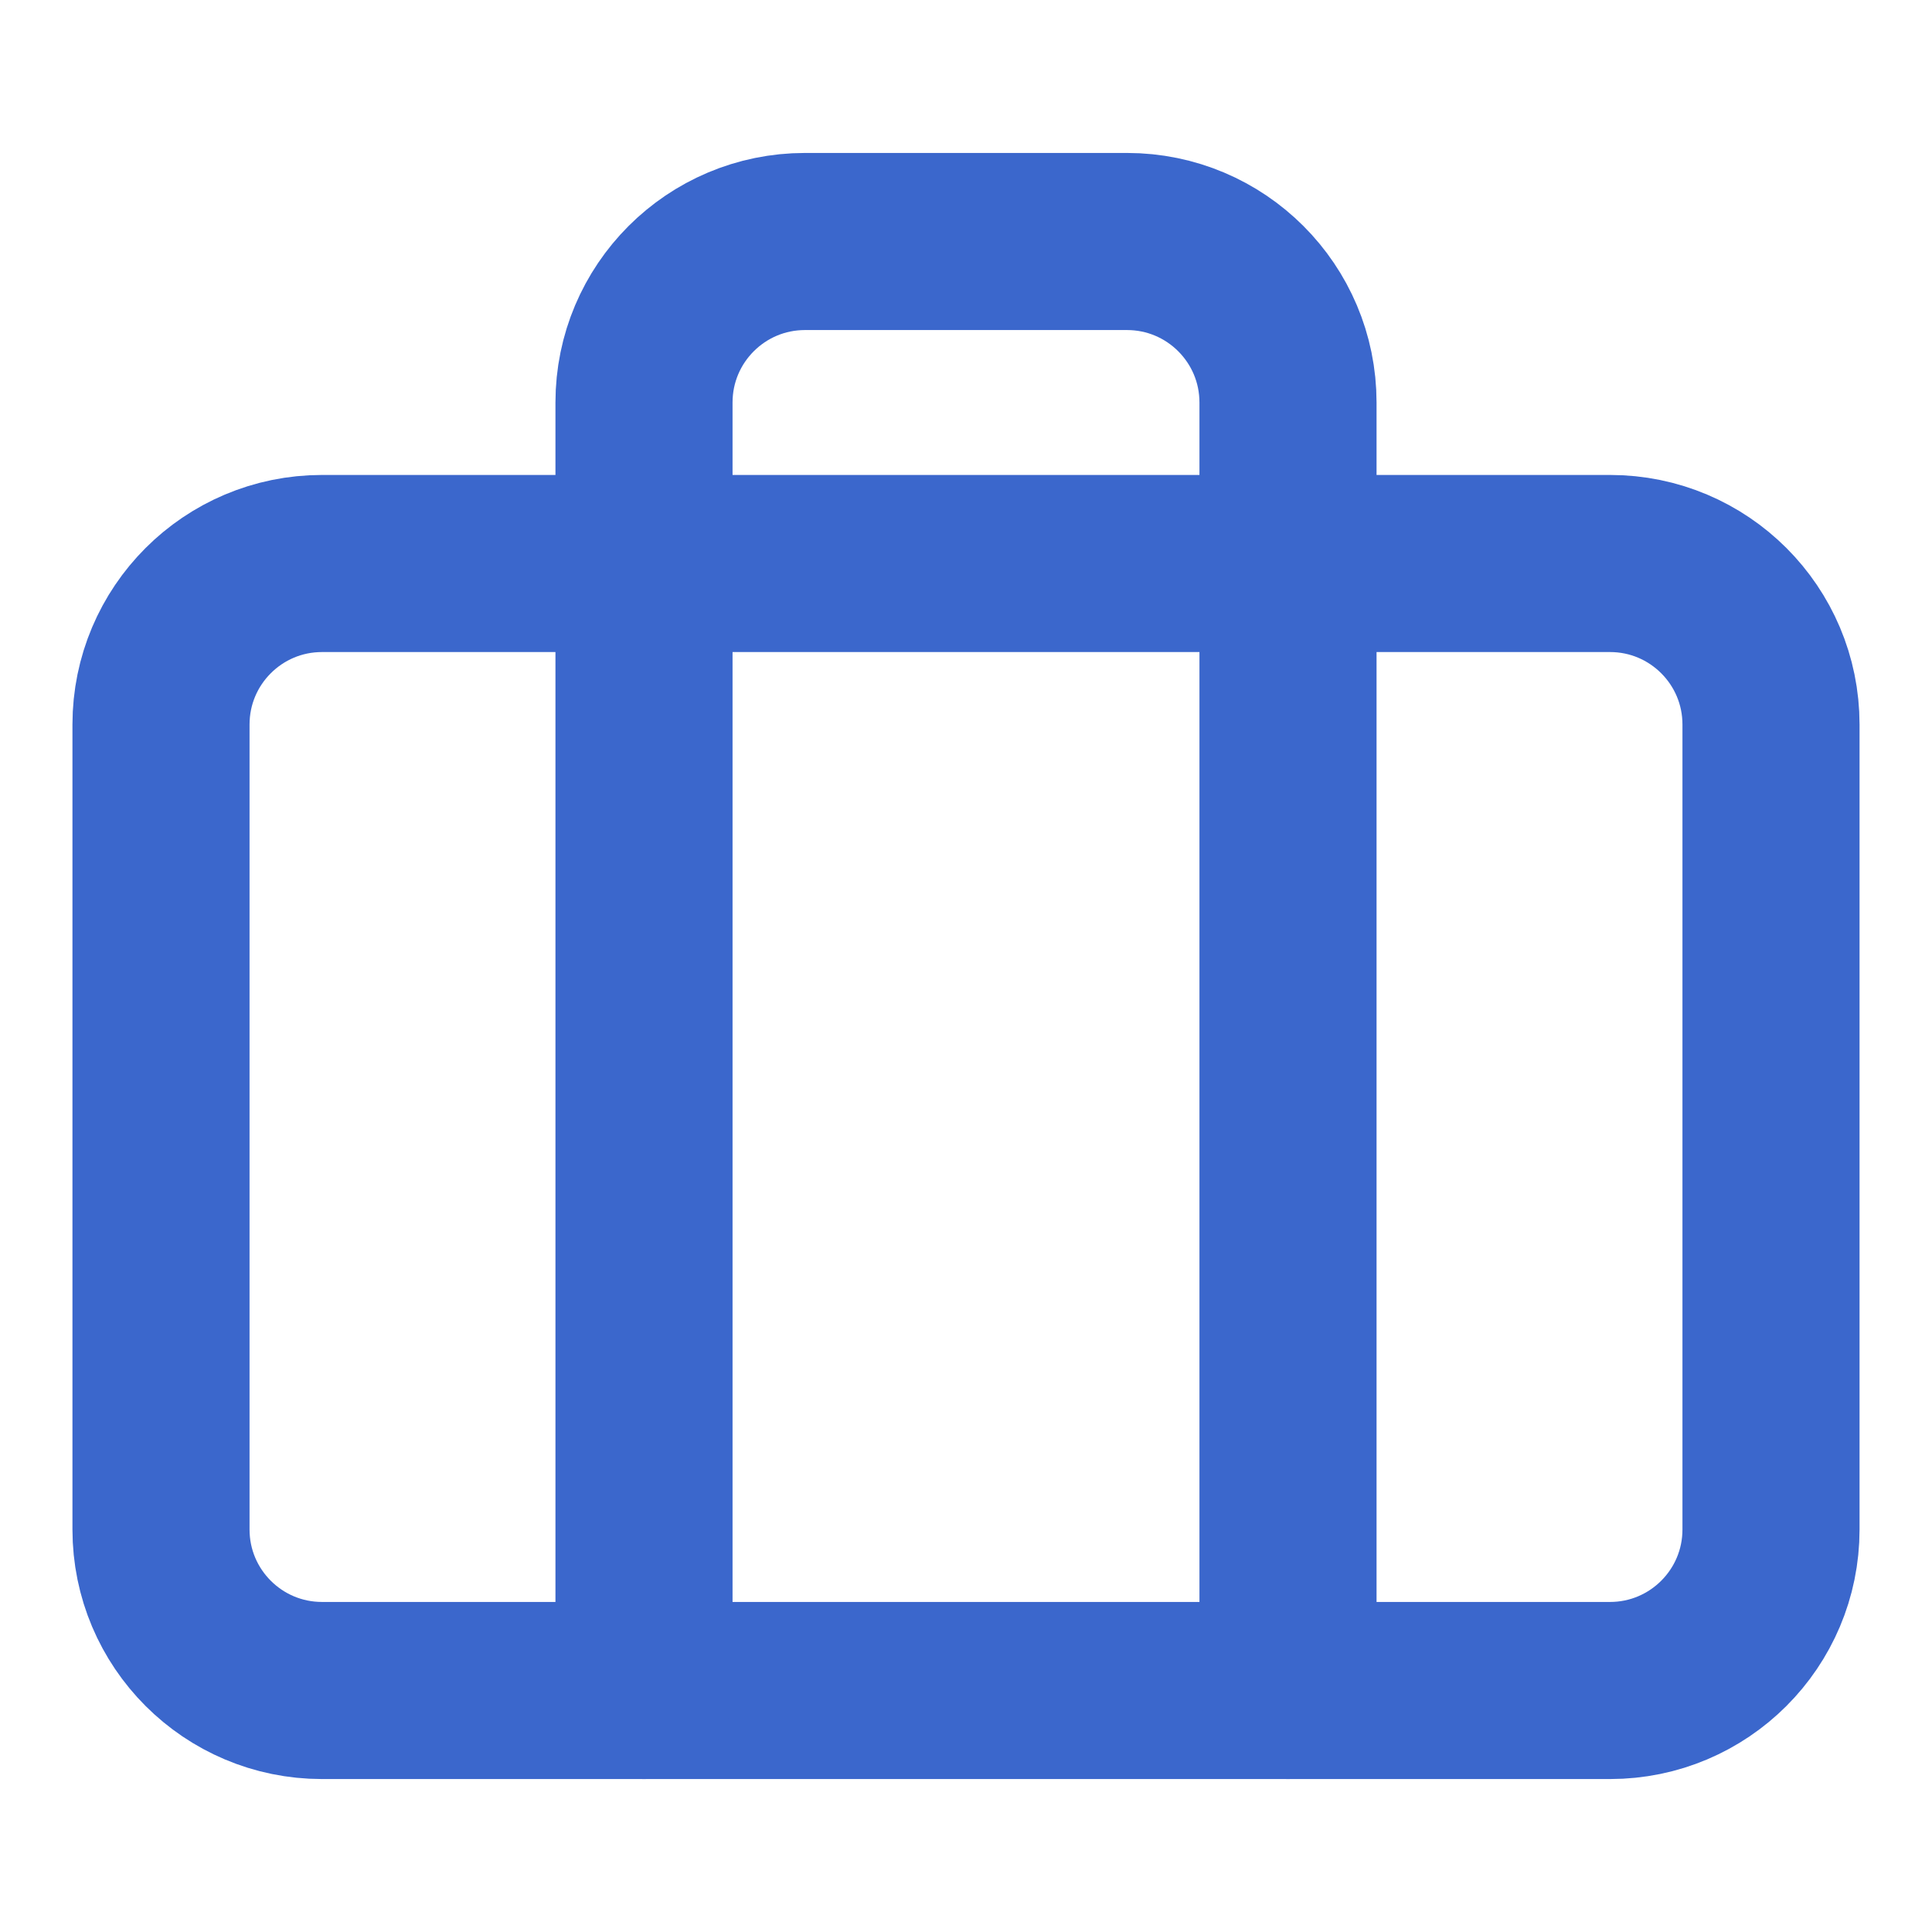
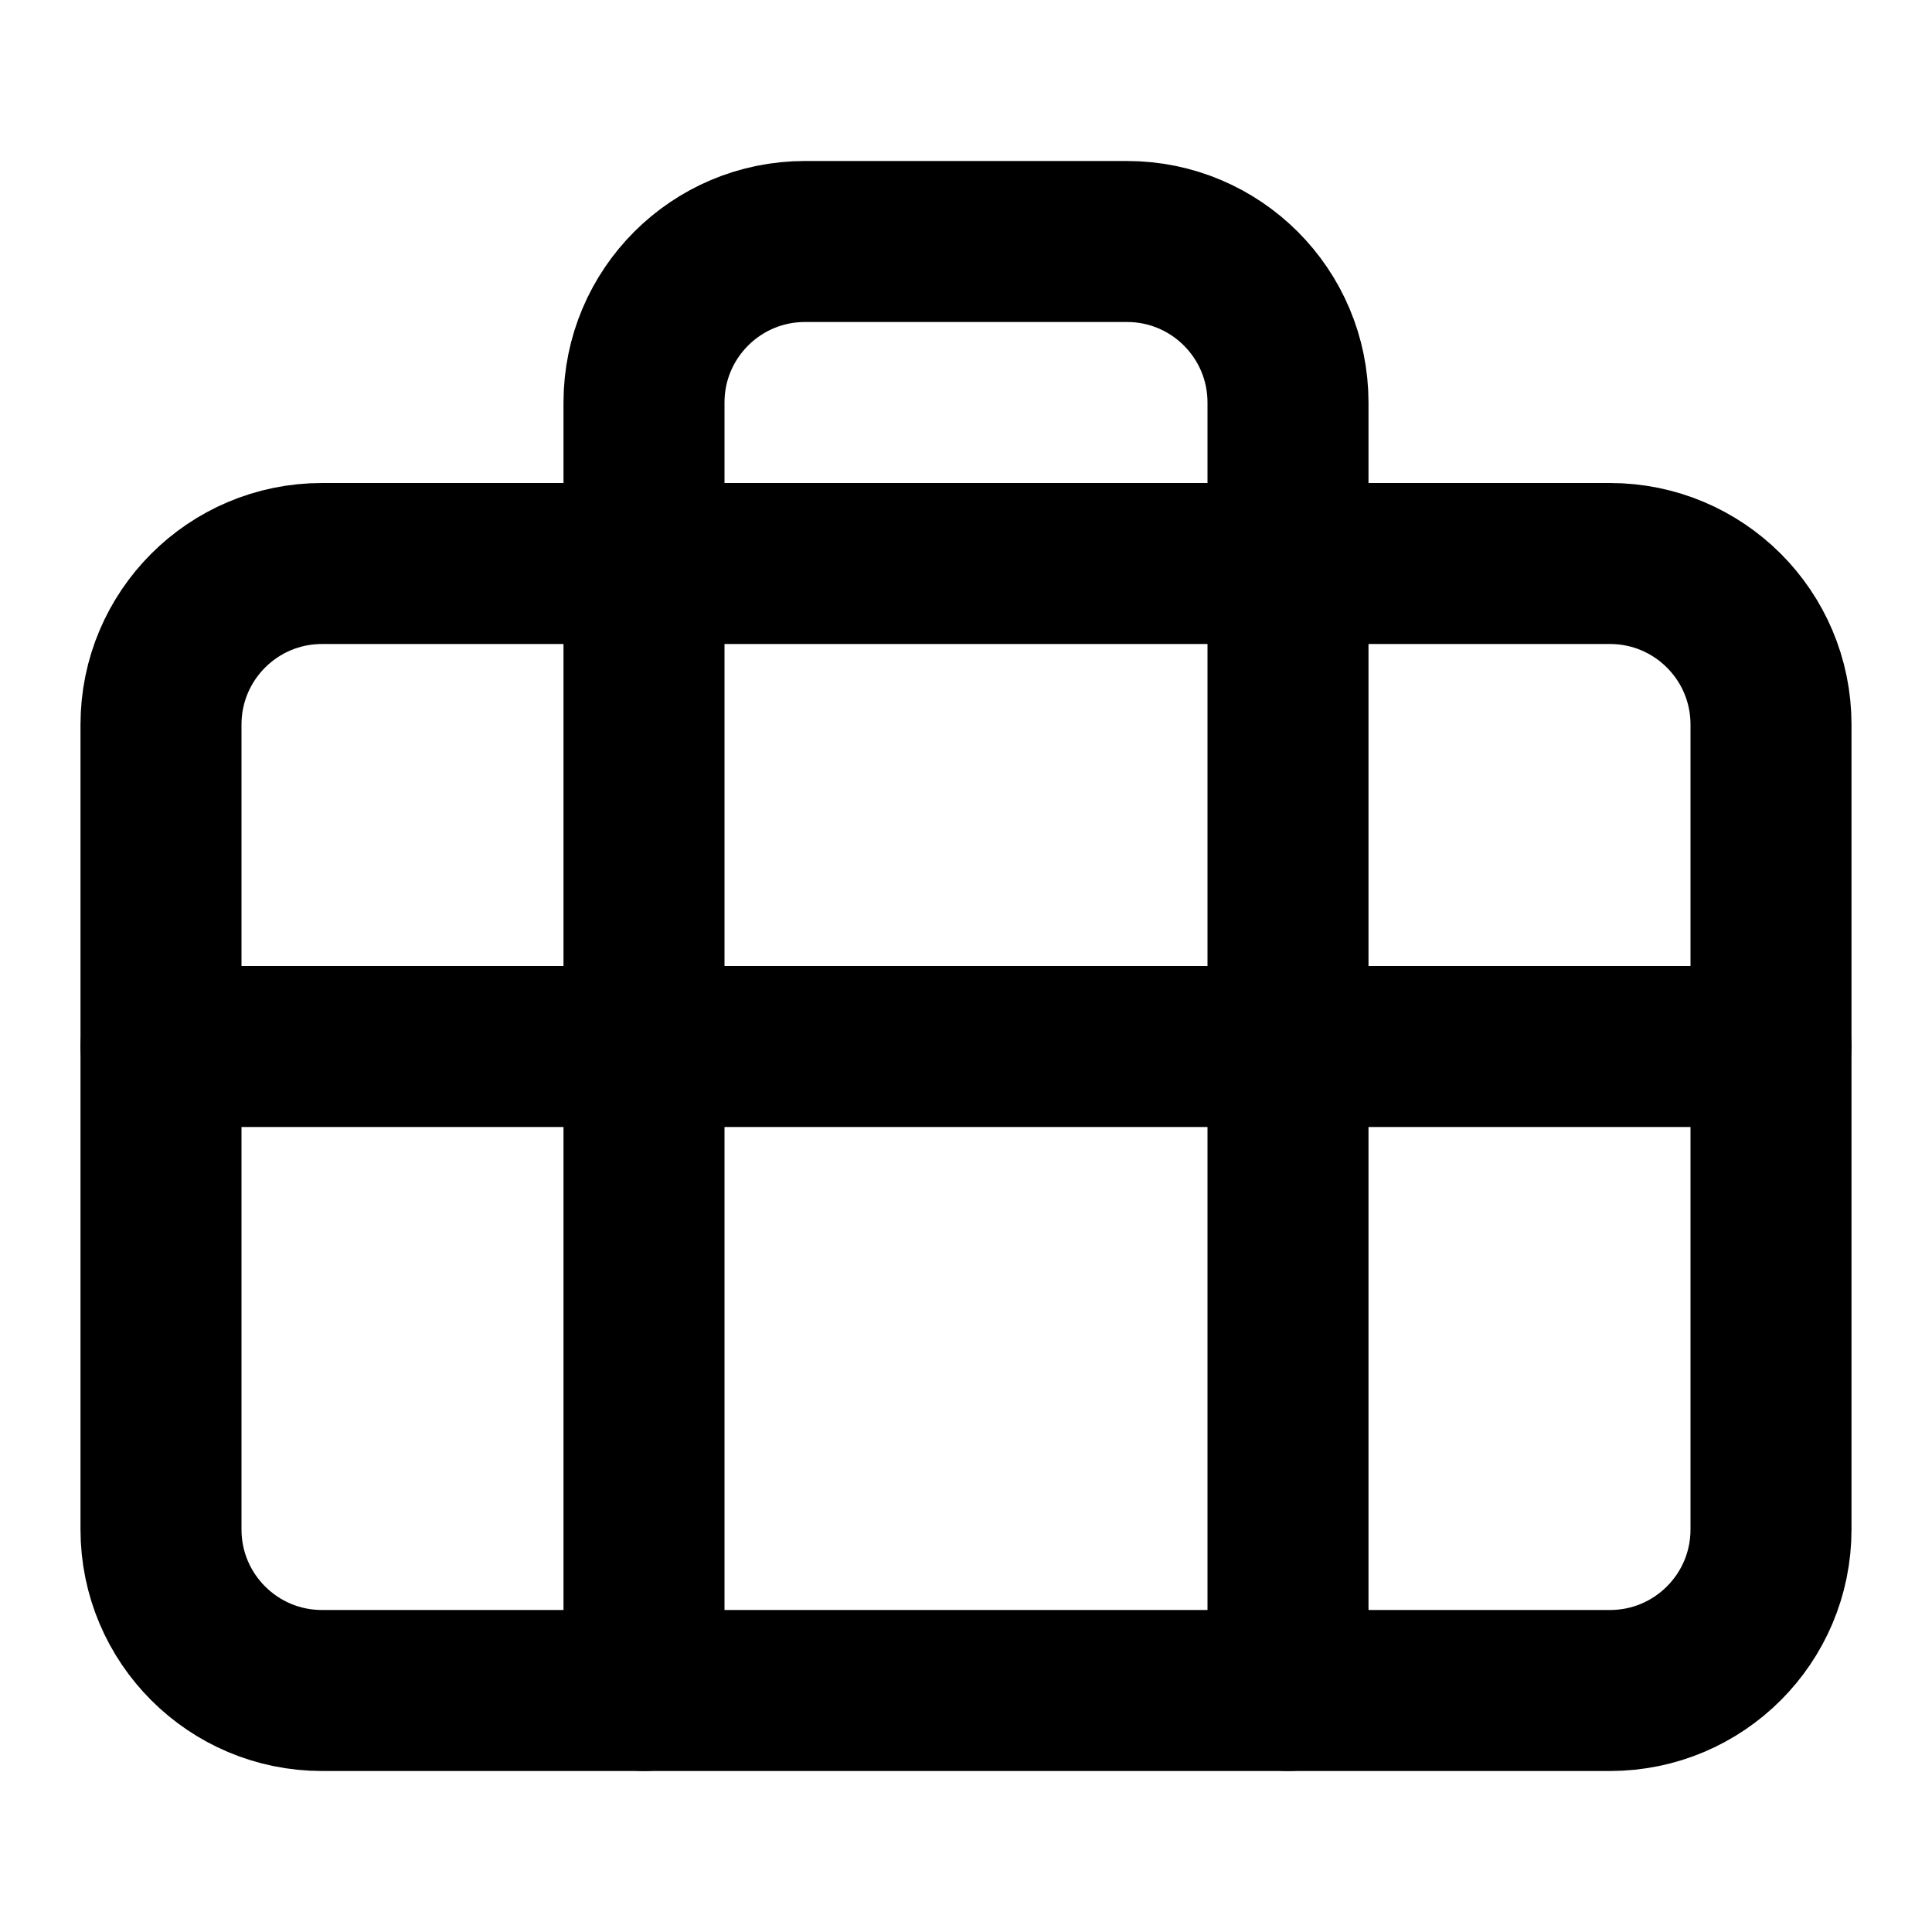
- <svg xmlns="http://www.w3.org/2000/svg" width="24" height="24" viewBox="0 0 24 24" fill="none" stroke="#3B67CC" stroke-width="2.2" stroke-linecap="round" stroke-linejoin="round">
-   <rect x="2" y="7" width="20" height="14" rx="2" ry="2" />
+ <svg xmlns="http://www.w3.org/2000/svg" viewBox="0 0 24 24" fill="none" stroke="currentColor" stroke-width="2" stroke-linecap="round" stroke-linejoin="round">
+   <rect x="2" y="7" width="20" height="14" rx="2" />
  <path d="M16 21V5a2 2 0 0 0-2-2h-4a2 2 0 0 0-2 2v16" />
+   <path d="M2 13h20" />
</svg>
